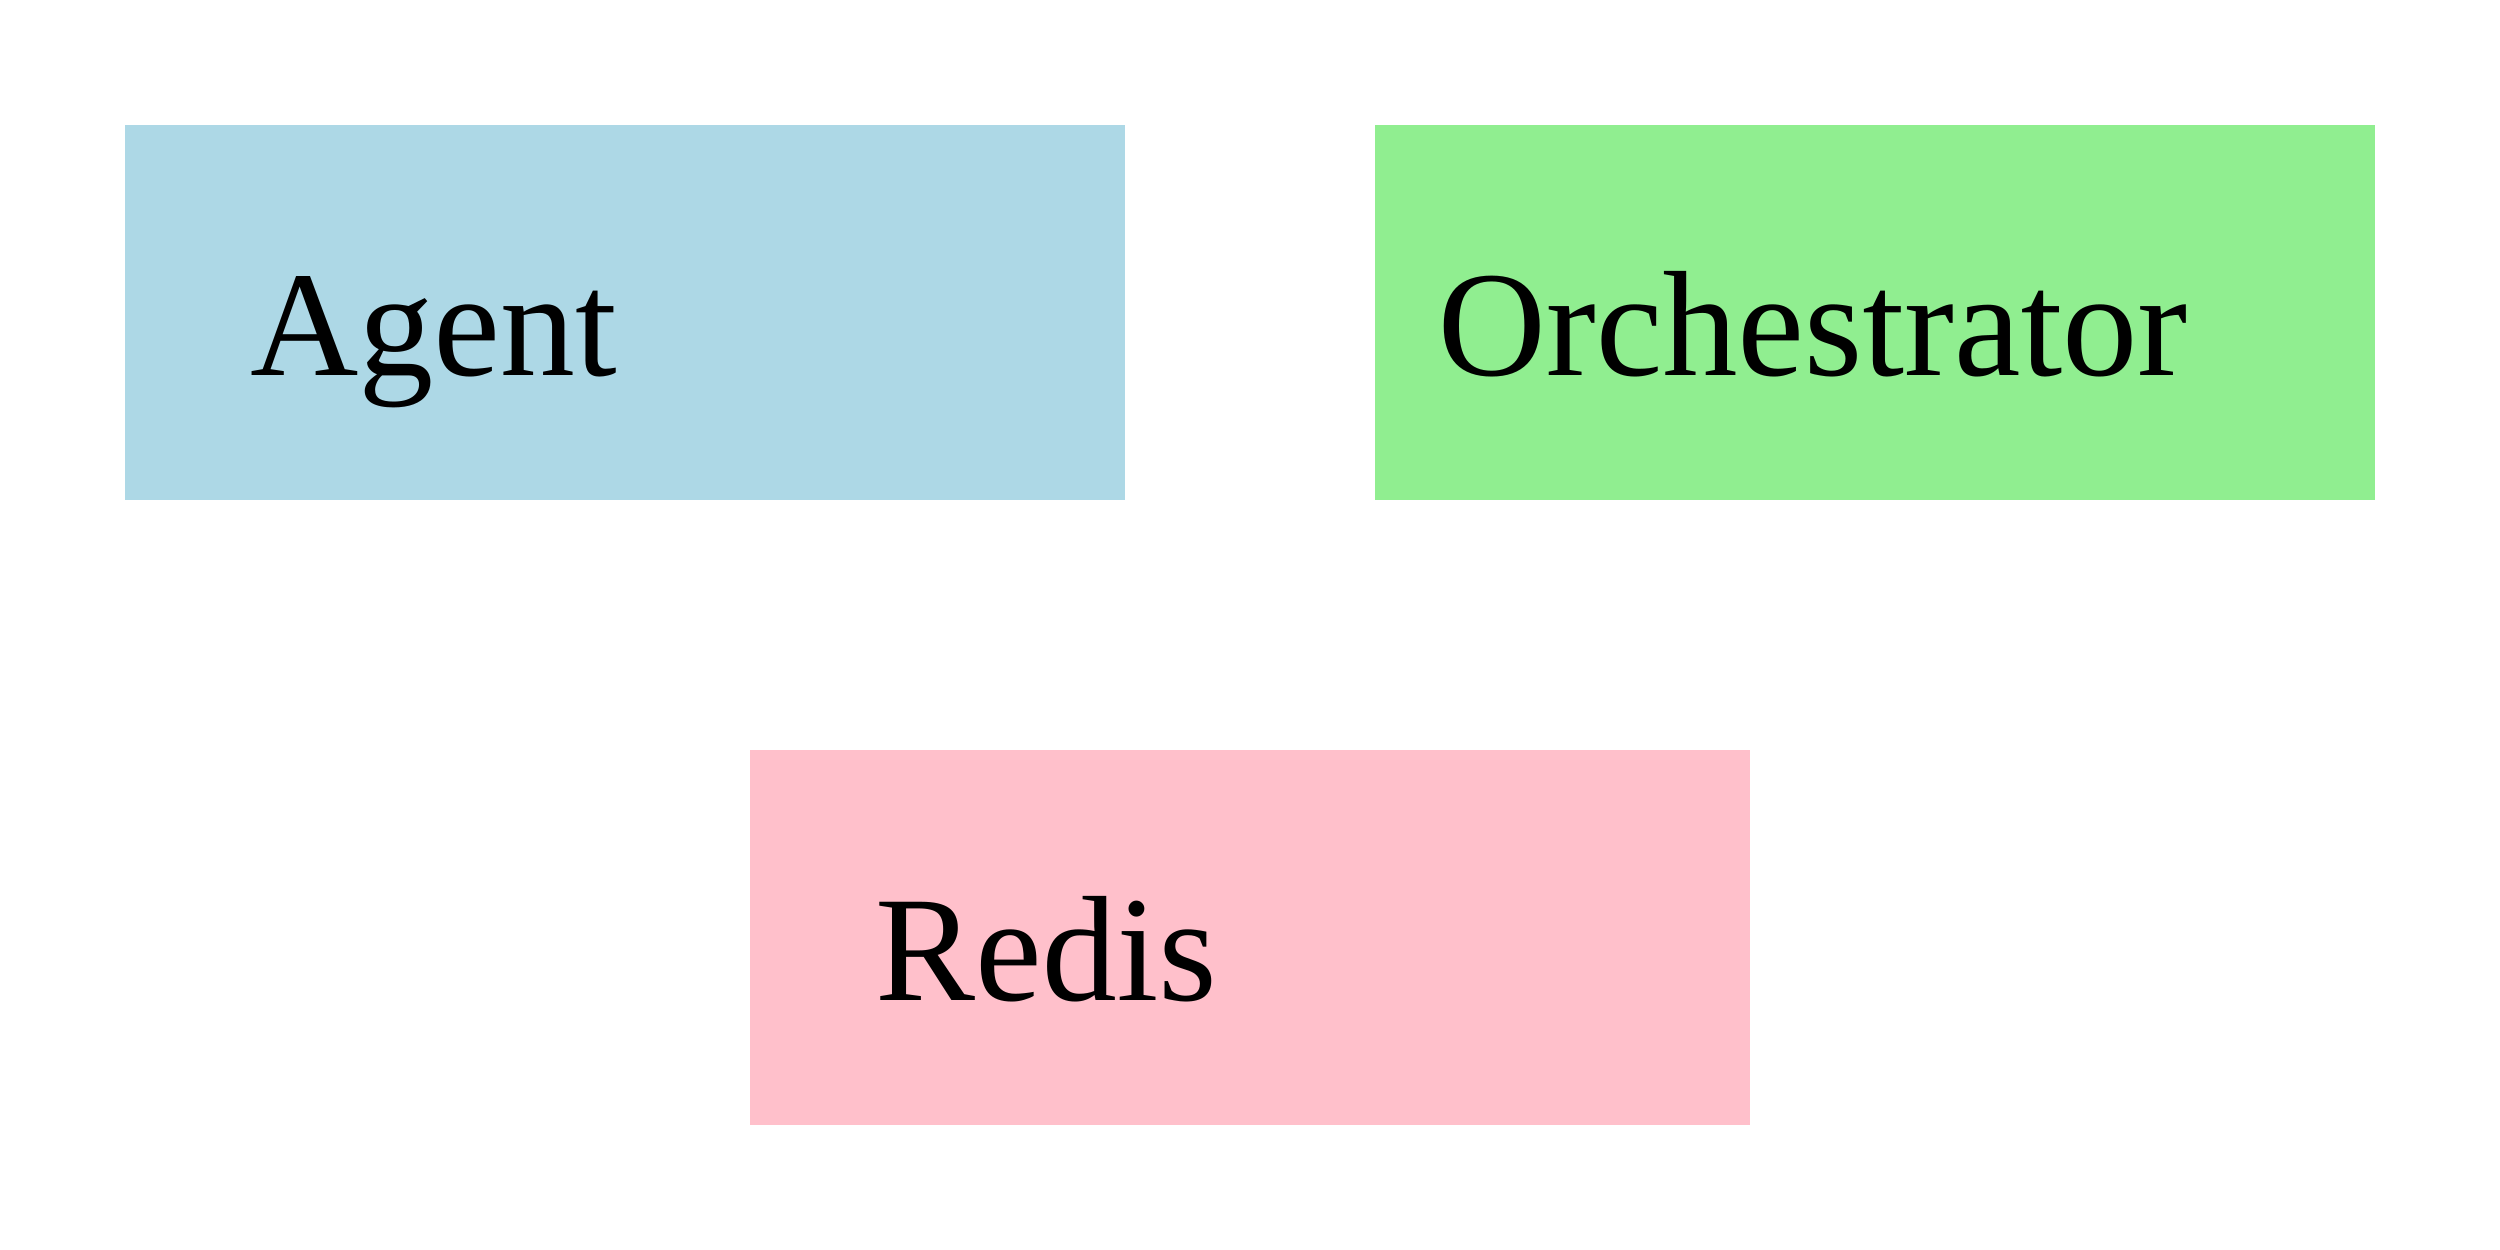
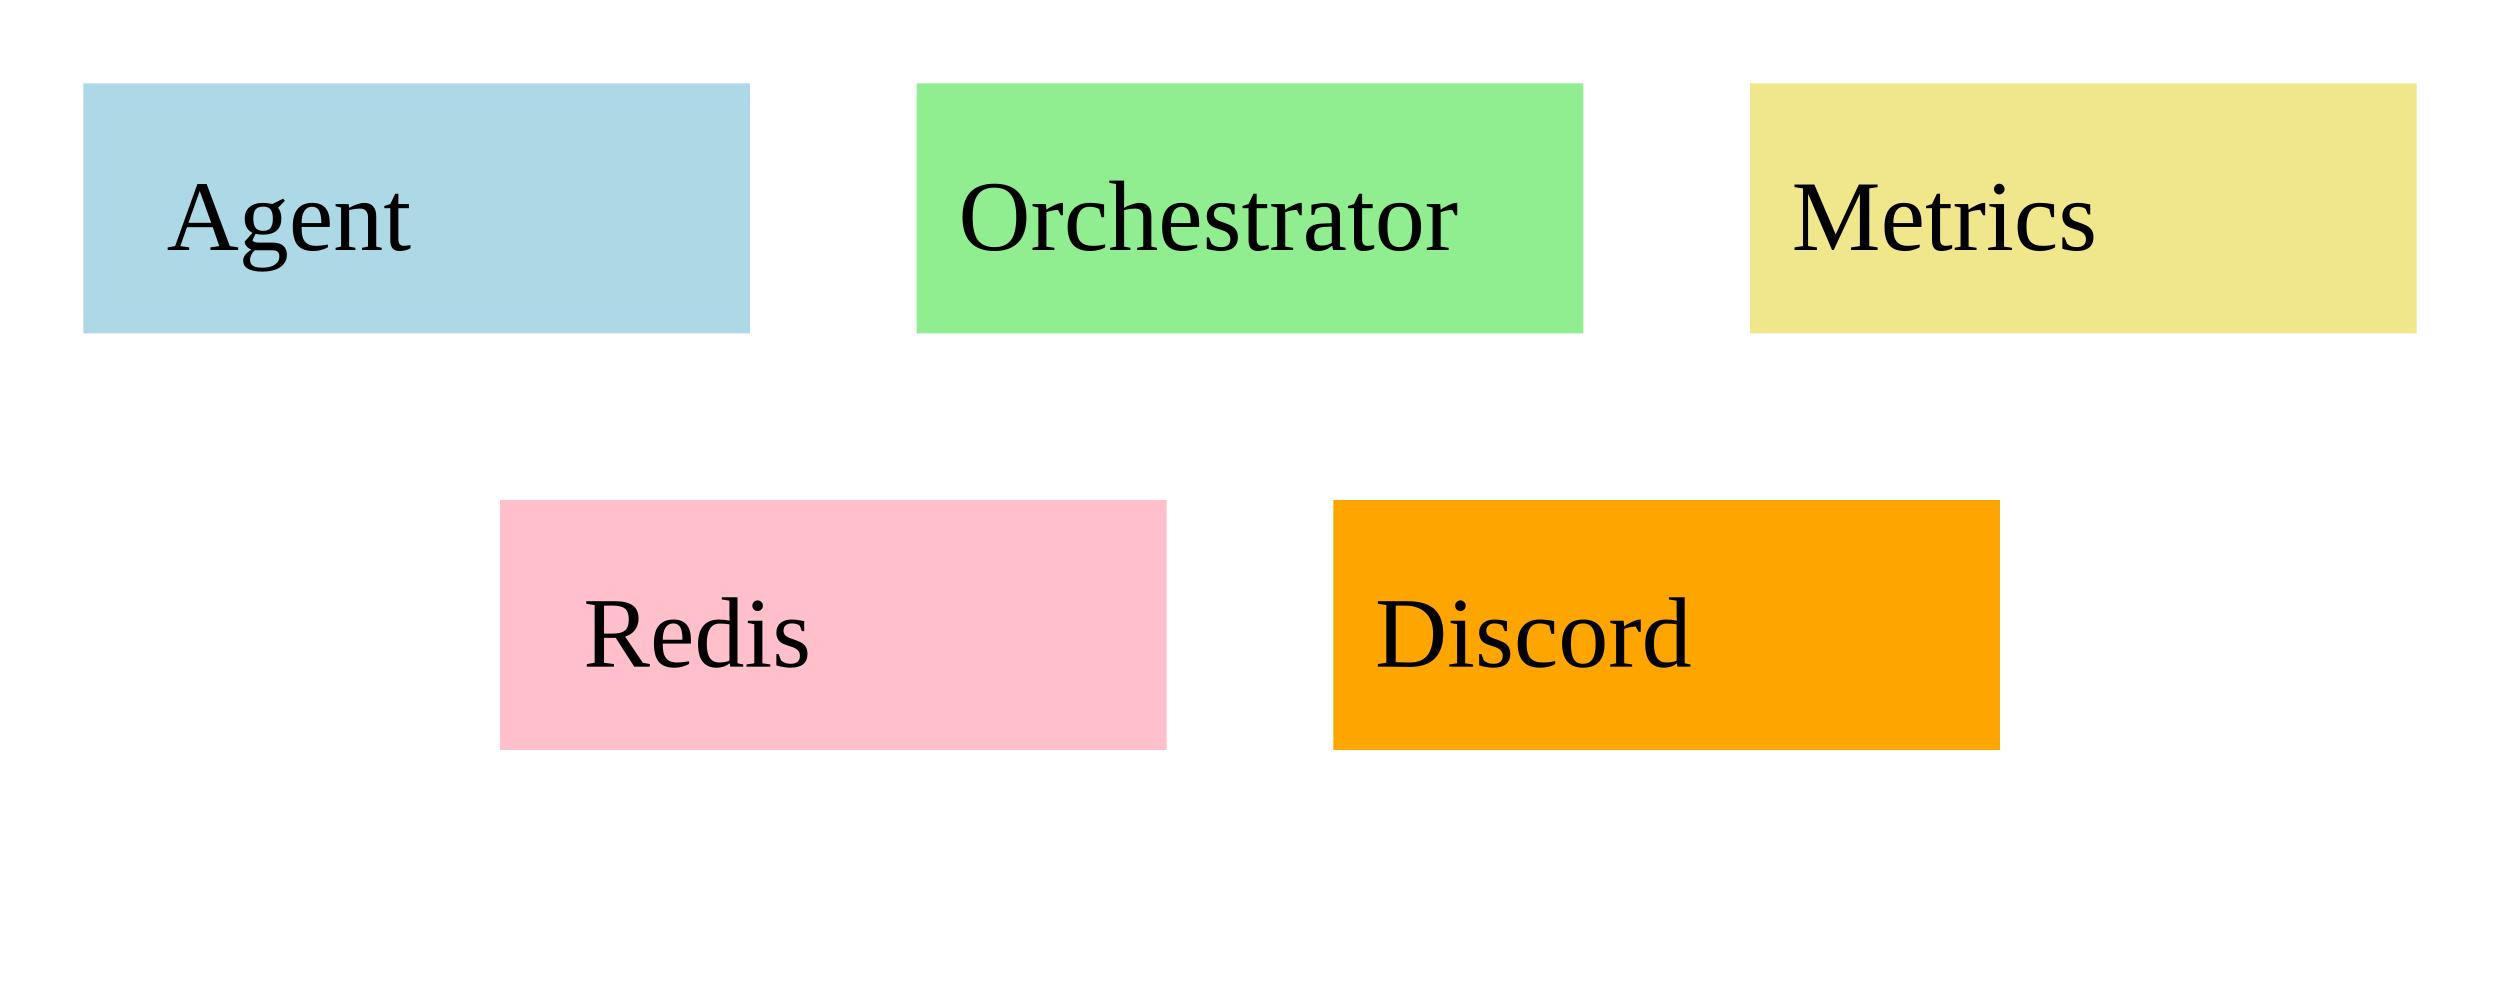
- <svg xmlns="http://www.w3.org/2000/svg" width="200" height="100">
+ <svg xmlns="http://www.w3.org/2000/svg" width="300" height="120">
  <rect x="10" y="10" width="80" height="30" fill="lightblue" />
  <text x="20" y="30" font-size="12">Agent</text>
  <rect x="110" y="10" width="80" height="30" fill="lightgreen" />
  <text x="115" y="30" font-size="12">Orchestrator</text>
+   <rect x="210" y="10" width="80" height="30" fill="khaki" />
+   <text x="215" y="30" font-size="12">Metrics</text>
  <rect x="60" y="60" width="80" height="30" fill="pink" />
  <text x="70" y="80" font-size="12">Redis</text>
+   <rect x="160" y="60" width="80" height="30" fill="orange" />
+   <text x="165" y="80" font-size="12">Discord</text>
</svg>
